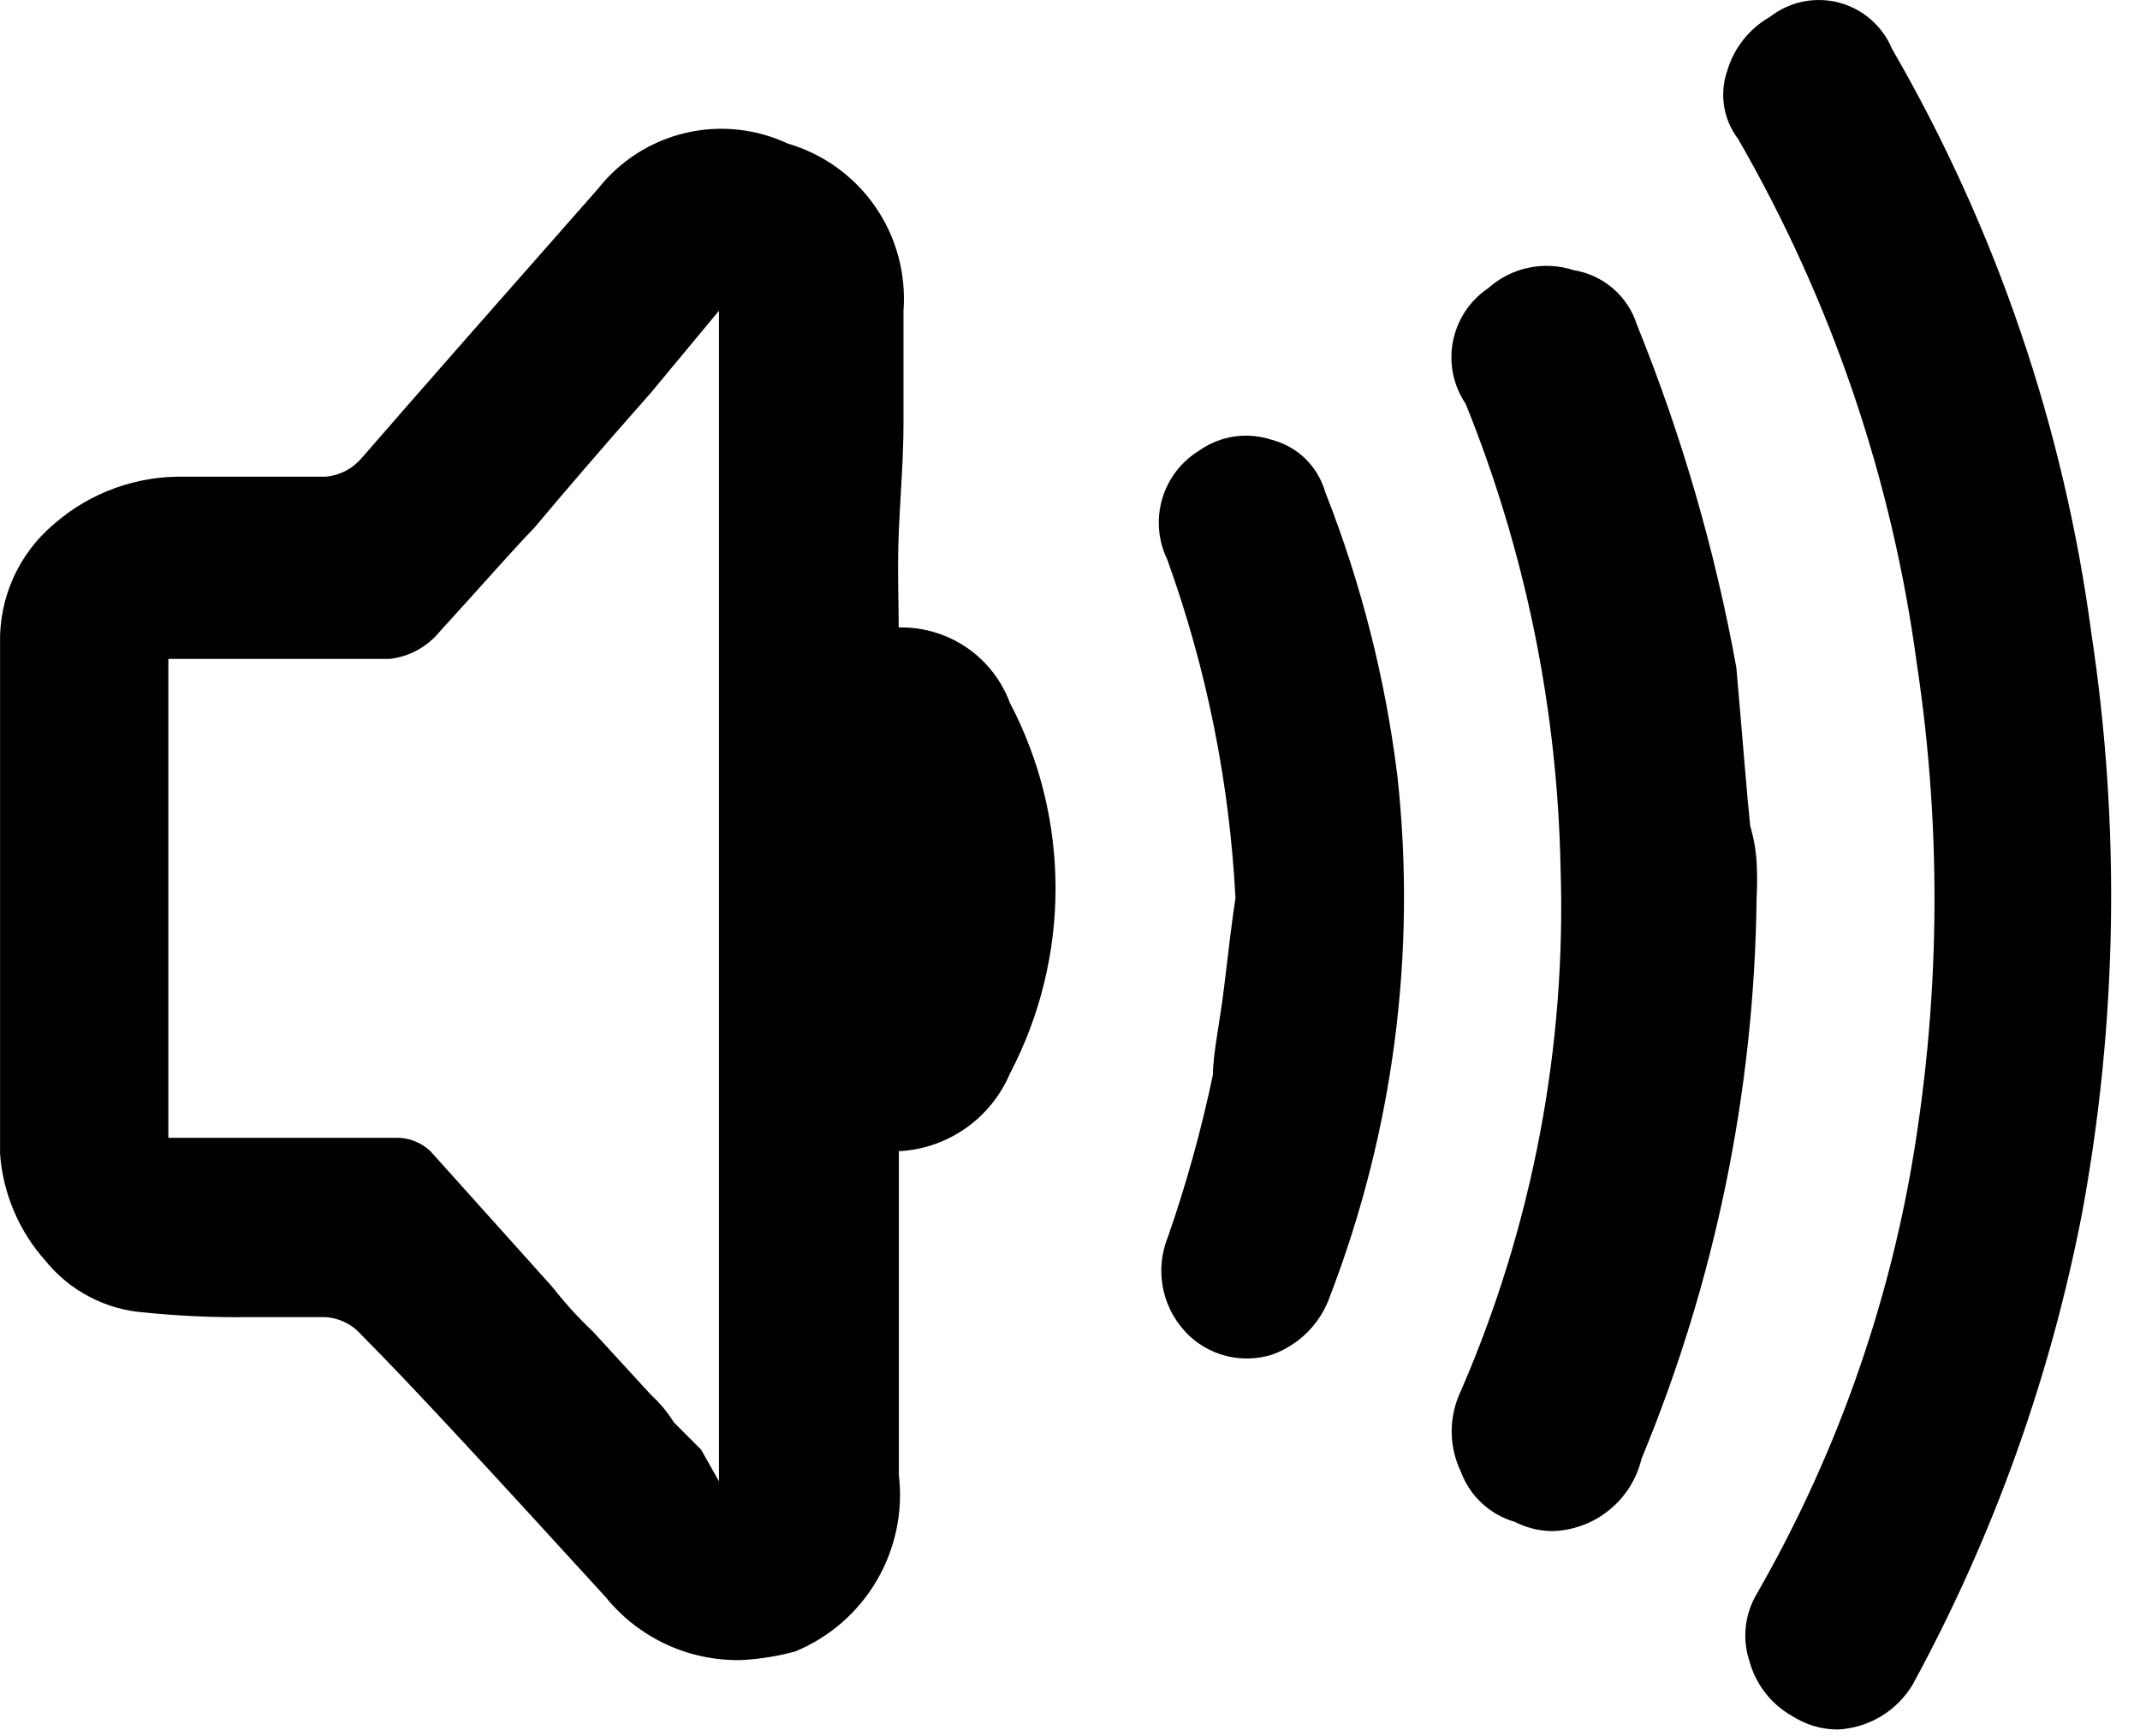
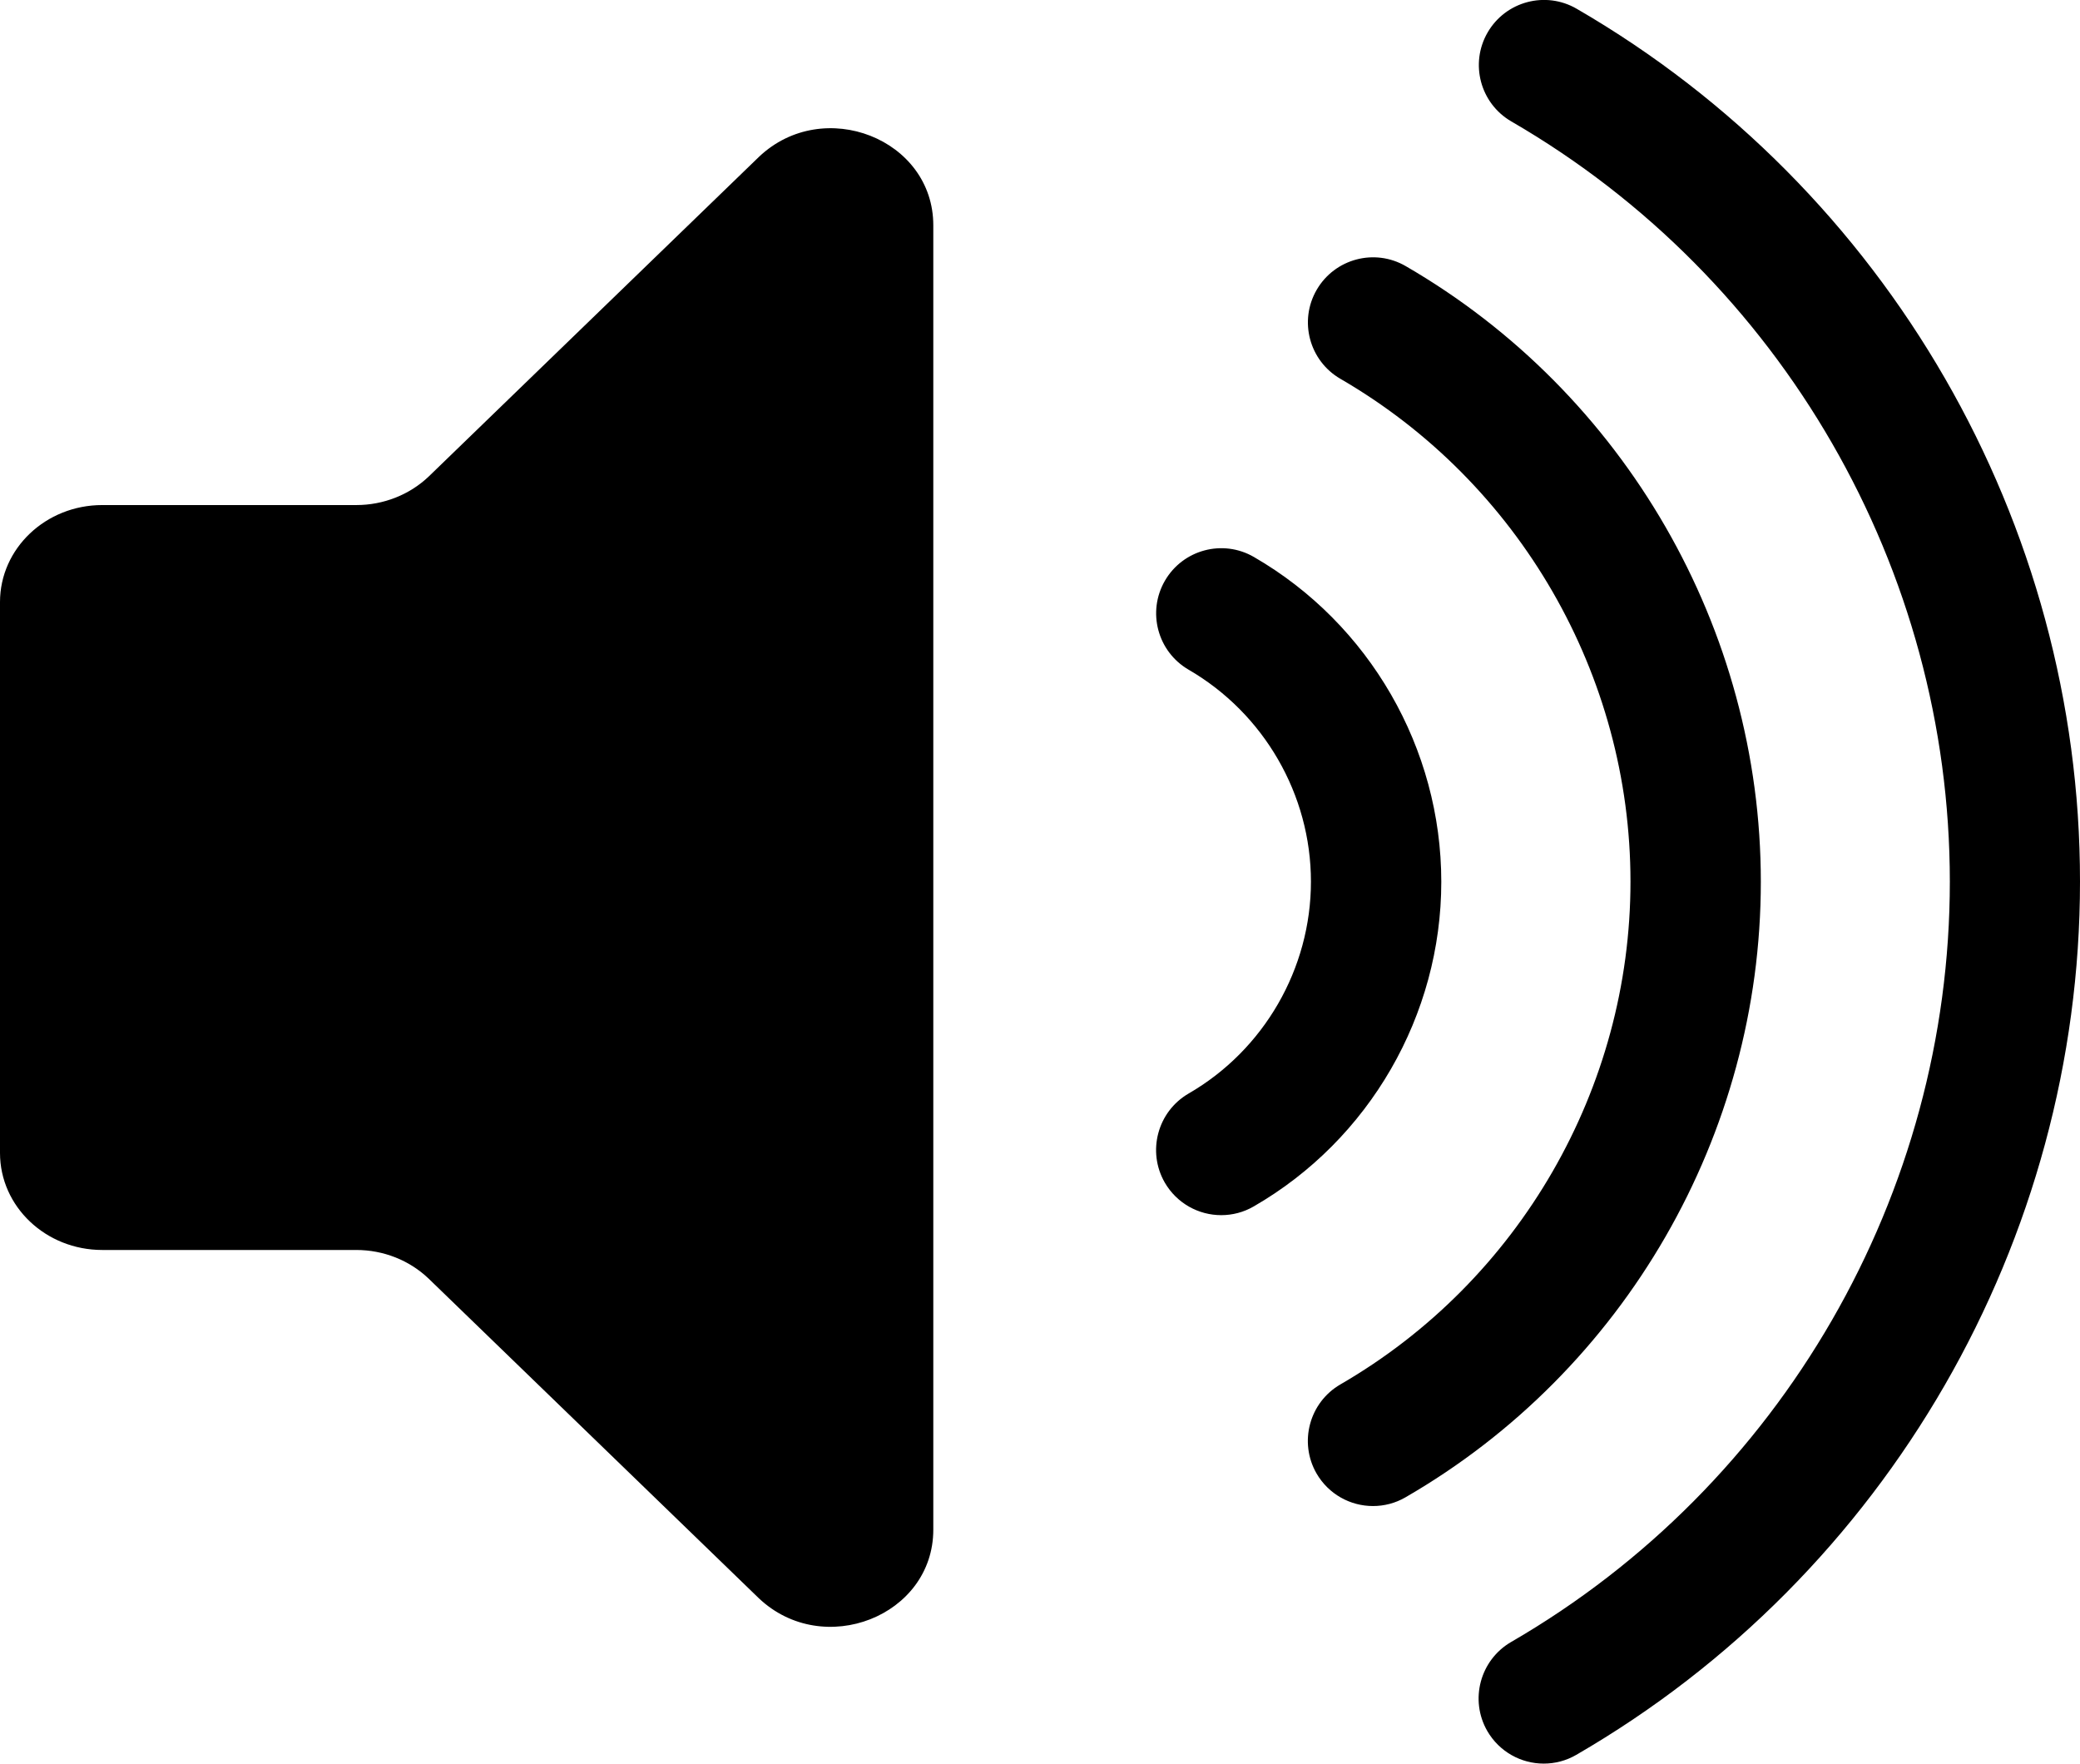
- <svg xmlns="http://www.w3.org/2000/svg" width="37" height="30" viewBox="0 0 37 30" fill="none">
-   <path d="M10.341 3.262C10.719 2.781 11.249 2.442 11.845 2.3C12.44 2.158 13.066 2.223 13.621 2.482C14.235 2.662 14.769 3.047 15.133 3.573C15.497 4.099 15.669 4.734 15.621 5.372V5.922C15.621 6.282 15.621 6.752 15.621 7.332C15.621 7.912 15.571 8.512 15.541 9.162C15.511 9.812 15.541 10.462 15.541 11.162V25.502C15.616 26.136 15.481 26.777 15.158 27.328C14.835 27.878 14.341 28.308 13.751 28.552C13.444 28.636 13.129 28.686 12.811 28.702C12.364 28.71 11.92 28.617 11.515 28.428C11.109 28.239 10.752 27.96 10.471 27.612C8.471 25.422 7.081 23.912 6.251 23.082C6.172 22.991 6.076 22.916 5.967 22.863C5.859 22.81 5.741 22.779 5.621 22.772H4.291C3.693 22.78 3.096 22.753 2.501 22.692C2.168 22.669 1.843 22.576 1.547 22.421C1.251 22.267 0.99 22.052 0.781 21.792C0.326 21.281 0.052 20.634 0.001 19.952V11.132C-0.009 10.739 0.069 10.35 0.23 9.991C0.391 9.633 0.631 9.315 0.931 9.062C1.558 8.514 2.368 8.221 3.201 8.242H5.621C5.742 8.233 5.86 8.2 5.968 8.145C6.076 8.09 6.172 8.014 6.251 7.922C7.224 6.802 8.588 5.249 10.341 3.262ZM9.241 9.122C8.881 9.492 8.331 10.122 7.601 10.922C7.386 11.184 7.078 11.353 6.741 11.392H2.911V19.672H6.821C6.934 19.667 7.048 19.685 7.154 19.724C7.261 19.764 7.358 19.824 7.441 19.902L9.551 22.252C9.768 22.529 10.005 22.79 10.261 23.032L11.261 24.122C11.412 24.26 11.543 24.419 11.651 24.592L12.121 25.062L12.431 25.612V5.372L11.261 6.782C10.341 7.822 9.711 8.562 9.241 9.122ZM15.571 19.902C15.169 19.868 14.783 19.726 14.456 19.489C14.128 19.253 13.871 18.933 13.711 18.562C13.2 17.571 12.934 16.472 12.934 15.357C12.934 14.242 13.2 13.143 13.711 12.152C13.853 11.77 14.109 11.439 14.444 11.206C14.779 10.973 15.178 10.848 15.586 10.848C15.994 10.848 16.393 10.973 16.728 11.206C17.063 11.439 17.319 11.77 17.461 12.152C17.98 13.141 18.25 14.241 18.25 15.357C18.25 16.474 17.98 17.573 17.461 18.562C17.301 18.939 17.039 19.263 16.706 19.5C16.372 19.736 15.979 19.876 15.571 19.902V19.902ZM20.181 9.672C20.023 9.346 19.992 8.974 20.094 8.626C20.195 8.279 20.422 7.982 20.731 7.792C20.91 7.665 21.116 7.581 21.333 7.548C21.55 7.515 21.772 7.534 21.981 7.602C22.201 7.658 22.403 7.77 22.566 7.928C22.729 8.086 22.848 8.284 22.911 8.502C23.534 10.083 23.954 11.736 24.161 13.422C24.495 16.473 24.093 19.558 22.991 22.422C22.909 22.653 22.776 22.862 22.604 23.035C22.43 23.208 22.221 23.34 21.991 23.422C21.749 23.497 21.492 23.508 21.245 23.454C20.998 23.399 20.769 23.282 20.581 23.112C20.349 22.899 20.187 22.62 20.117 22.313C20.048 22.006 20.073 21.685 20.191 21.392C20.511 20.473 20.771 19.535 20.971 18.582C20.971 18.212 21.091 17.692 21.171 17.012C21.251 16.332 21.311 15.842 21.361 15.532C21.259 13.531 20.862 11.556 20.181 9.672V9.672ZM28.381 25.222C28.297 25.574 28.098 25.888 27.815 26.114C27.533 26.341 27.183 26.467 26.821 26.472C26.602 26.467 26.386 26.412 26.191 26.312C25.98 26.251 25.785 26.142 25.624 25.992C25.462 25.843 25.338 25.658 25.261 25.452C25.155 25.232 25.099 24.991 25.099 24.747C25.099 24.503 25.155 24.262 25.261 24.042C26.498 21.187 27.086 18.092 26.981 14.982C26.925 12.238 26.37 9.527 25.341 6.982C25.235 6.825 25.161 6.649 25.123 6.464C25.086 6.278 25.085 6.087 25.121 5.901C25.158 5.716 25.23 5.539 25.335 5.381C25.439 5.223 25.574 5.088 25.731 4.982C25.929 4.805 26.169 4.683 26.429 4.629C26.689 4.574 26.959 4.589 27.211 4.672C27.462 4.712 27.697 4.822 27.889 4.988C28.082 5.154 28.224 5.37 28.301 5.612C29.076 7.525 29.653 9.512 30.021 11.542C30.131 12.792 30.201 13.712 30.261 14.282C30.321 14.484 30.358 14.692 30.371 14.902C30.383 15.112 30.383 15.322 30.371 15.532C30.332 18.86 29.656 22.149 28.381 25.222ZM33.071 29.122C34.462 26.569 35.45 23.817 36.001 20.962C36.609 17.661 36.663 14.281 36.161 10.962C35.687 7.395 34.514 3.956 32.711 0.842C32.63 0.647 32.504 0.474 32.345 0.336C32.186 0.197 31.996 0.098 31.792 0.044C31.588 -0.009 31.374 -0.014 31.168 0.029C30.961 0.072 30.767 0.162 30.601 0.292C30.241 0.497 29.976 0.834 29.861 1.232C29.794 1.428 29.777 1.637 29.81 1.841C29.843 2.045 29.926 2.238 30.051 2.402C31.662 5.195 32.712 8.276 33.141 11.472C33.586 14.412 33.545 17.405 33.021 20.332C32.556 22.876 31.66 25.321 30.371 27.562C30.268 27.737 30.204 27.932 30.183 28.134C30.162 28.336 30.186 28.54 30.251 28.732C30.306 28.93 30.4 29.115 30.527 29.276C30.654 29.437 30.812 29.572 30.991 29.672C31.224 29.821 31.494 29.901 31.771 29.902C32.035 29.89 32.292 29.812 32.519 29.676C32.746 29.54 32.936 29.35 33.071 29.122Z" fill="black" />
+ <svg xmlns="http://www.w3.org/2000/svg" version="1.1" id="Layer_1" x="0px" y="0px" viewBox="0 0 111.7 94.7" style="enable-background:new 0 0 111.7 94.7;" xml:space="preserve">
+   <path d="M40.76,8.42L23.02,25.59c-1.03,0.98-2.43,1.53-3.88,1.53H5.49C2.46,27.12,0,29.45,0,32.33v29.58c0,2.88,2.46,5.21,5.49,5.21  h13.64c1.46,0,2.85,0.55,3.88,1.53l17.74,17.17c3.46,3.28,9.37,0.96,9.37-3.68V12.11C50.13,7.46,44.22,5.14,40.76,8.42z M77.4,47.35  c0-7.16-3.85-13.85-10.06-17.44c-1.67-0.97-3.81-0.4-4.78,1.27c-0.97,1.67-0.4,3.81,1.27,4.78c4.05,2.35,6.57,6.71,6.57,11.38  s-2.52,9.04-6.57,11.38c-1.67,0.97-2.24,3.11-1.28,4.78c0.65,1.12,1.82,1.75,3.03,1.75c0.6,0,1.2-0.15,1.75-0.47  C73.54,61.2,77.4,54.51,77.4,47.35z M84.67,0.47C83-0.5,80.86,0.07,79.89,1.74s-0.4,3.81,1.27,4.78  c14.53,8.41,23.55,24.06,23.55,40.82c0,16.77-9.03,32.42-23.56,40.83c-1.67,0.97-2.24,3.11-1.28,4.78c0.65,1.12,1.82,1.75,3.03,1.75  c0.6,0,1.2-0.15,1.75-0.47c16.69-9.66,27.05-27.63,27.05-46.89C111.71,28.09,101.35,10.13,84.67,0.47z M94.56,47.35  c0-13.58-7.31-26.25-19.07-33.06c-1.67-0.97-3.81-0.4-4.78,1.27c-0.97,1.67-0.4,3.81,1.27,4.78c9.61,5.57,15.58,15.91,15.58,27  s-5.97,21.44-15.58,27c-1.67,0.97-2.24,3.11-1.28,4.78c0.65,1.12,1.82,1.75,3.03,1.75c0.6,0,1.2-0.15,1.75-0.47  C87.25,73.6,94.56,60.93,94.56,47.35z" />
</svg>
